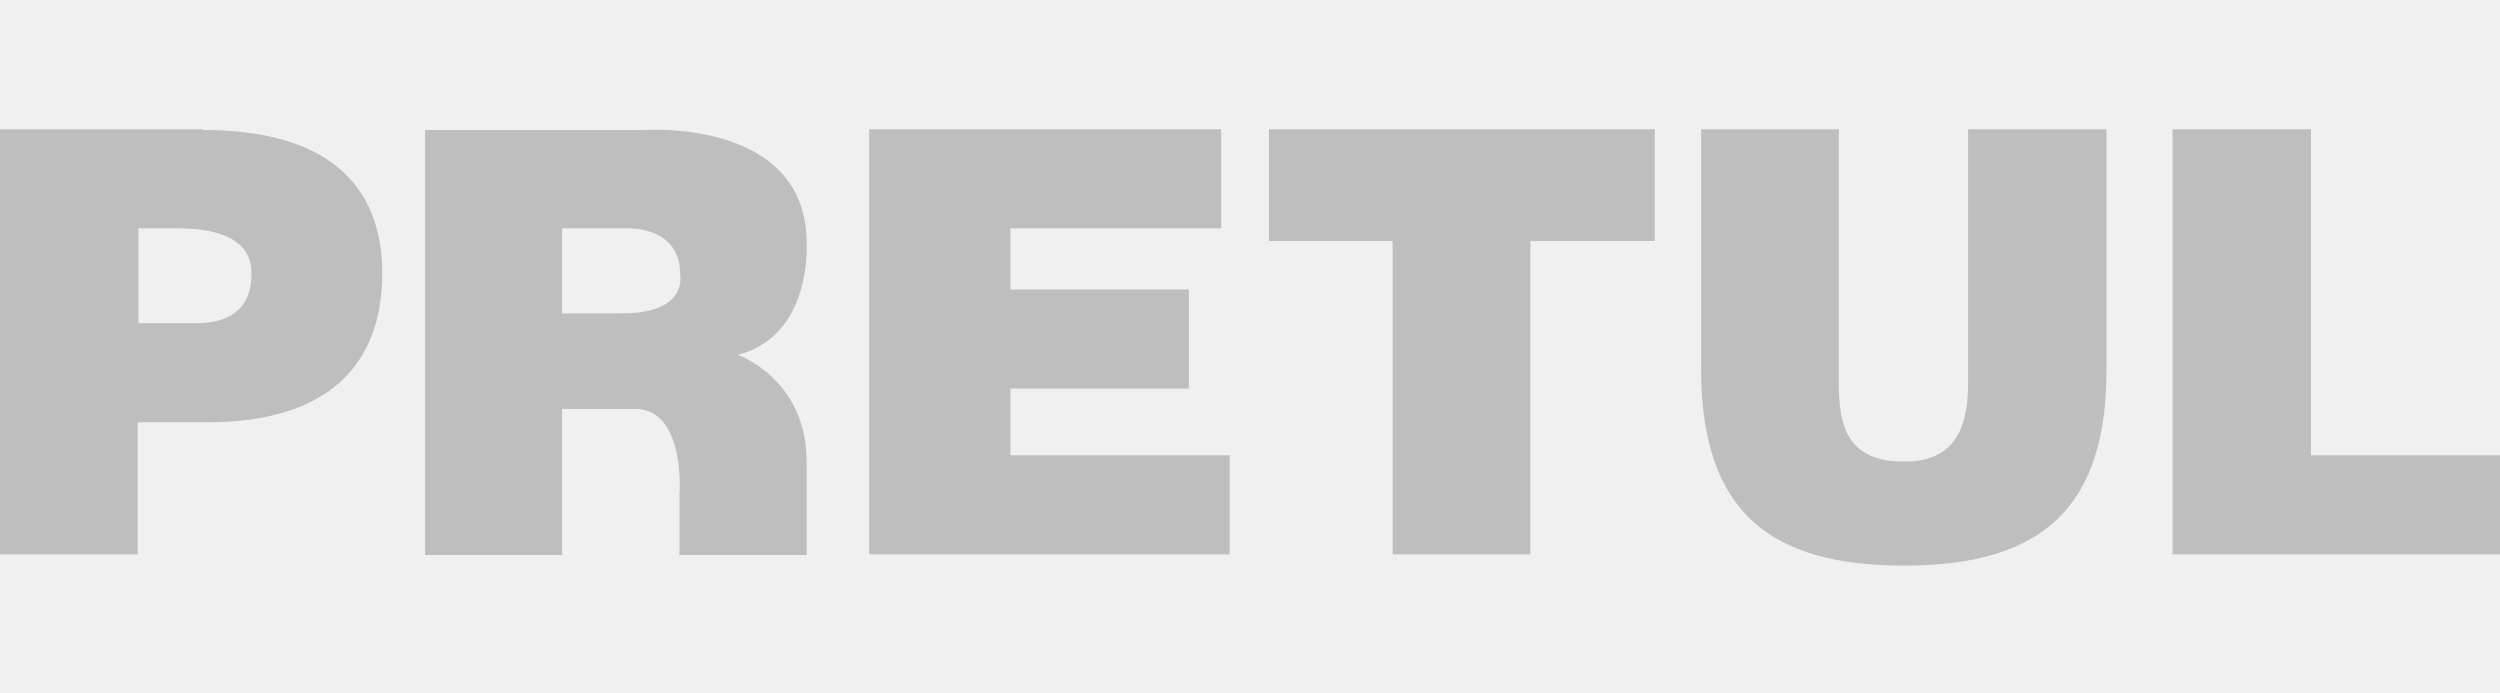
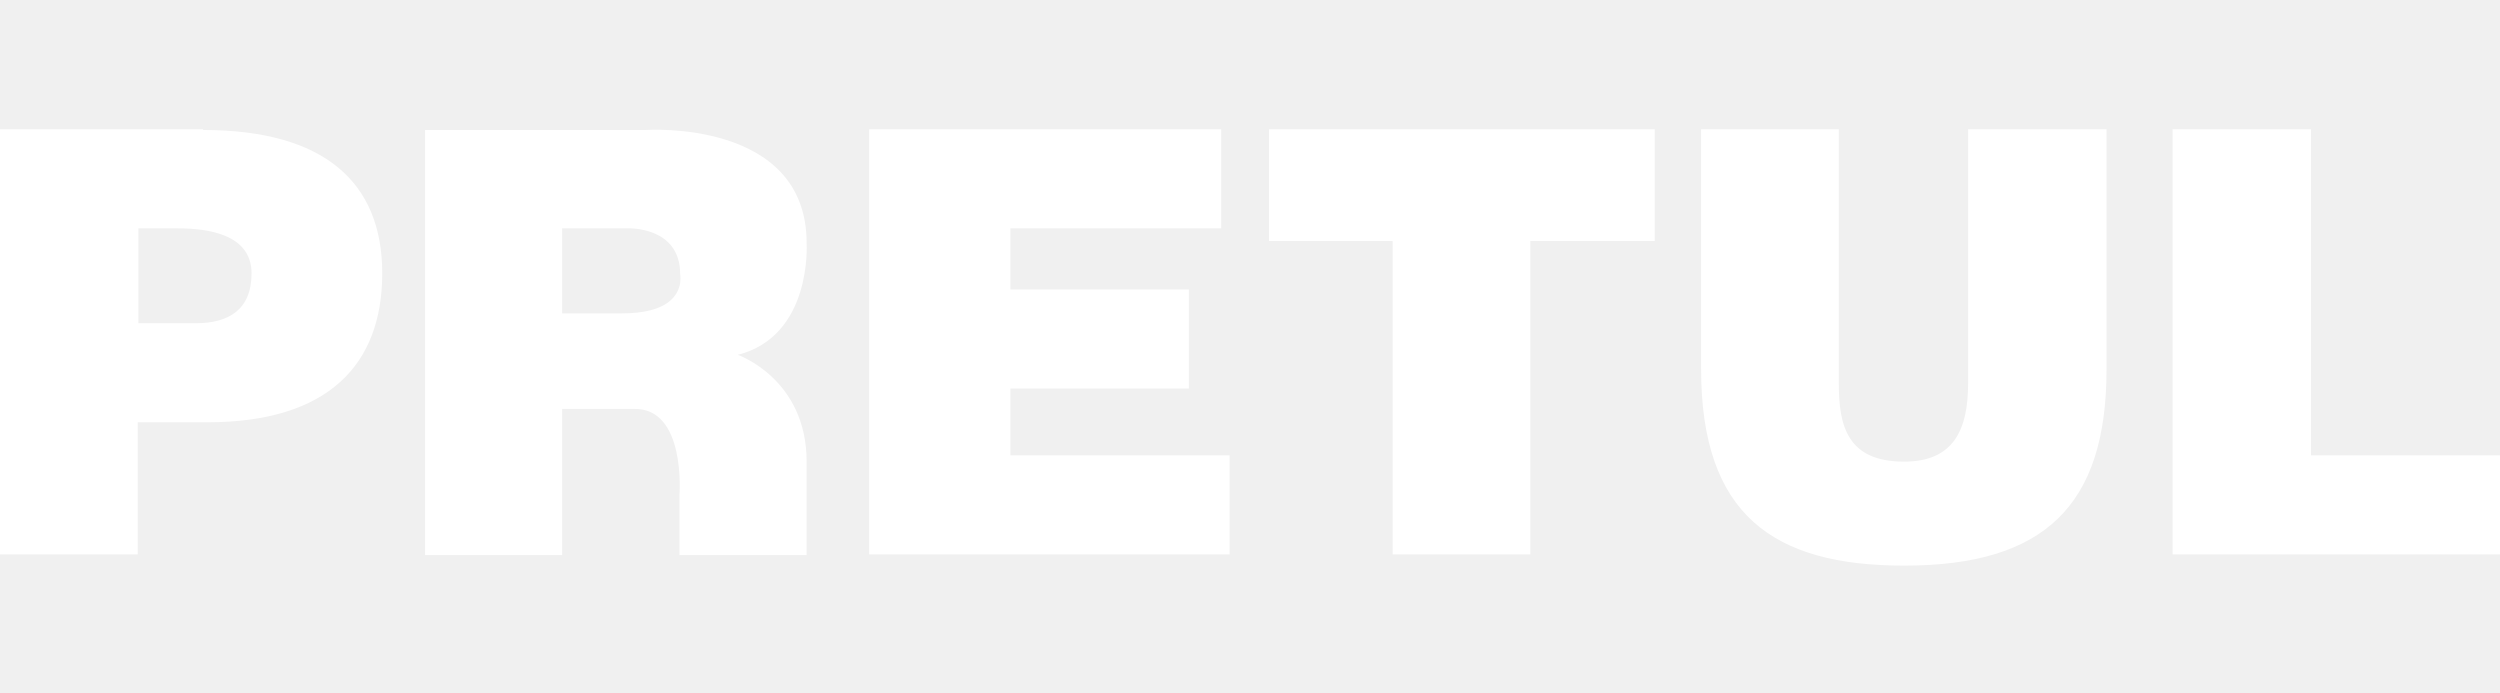
<svg xmlns="http://www.w3.org/2000/svg" id="COLOR" viewBox="0 0 35.58 9.86">
  <defs>
    <style>
      .cls-1 {
-         fill: #BEBEBE;
+         fill: #FFF;
      }
    </style>
  </defs>
  <g id="PREETUL">
    <polygon class="cls-1" points="14.38 5.53 16.92 5.53 16.92 4.12 14.38 4.12 14.38 3.25 17.38 3.25 17.38 1.84 12.37 1.84 12.37 7.89 17.5 7.89 17.5 6.48 14.38 6.48 14.38 5.53" />
    <path class="cls-1" d="m11.48,3.46c0-1.77-2.29-1.61-2.29-1.61h-3.14v6.05h1.95v-2.08h1.01c.76-.03.66,1.23.66,1.23v.85h1.81v-1.33c0-1.18-.98-1.52-.98-1.52,1.06-.27.98-1.58.98-1.58Zm-1.8.57c-.03.17-.17.43-.83.43h-.85v-1.21h.94s.74-.03.74.65c0,0,.01.05,0,.13Z" />
    <path class="cls-1" d="m2.89,1.84H0v6.05h1.96v-1.88h.99c1.72,0,2.49-.82,2.49-2.12s-.83-2.04-2.55-2.04Zm-.11,2.76h-.81v-1.35h.56c.42,0,1.05.08,1.05.64,0,.52-.33.71-.79.71Z" />
    <polygon class="cls-1" points="18.06 3.43 19.82 3.43 19.82 7.89 21.78 7.89 21.78 3.43 23.55 3.43 23.55 1.84 18.06 1.84 18.06 3.43" />
    <path class="cls-1" d="m28.01,5.46c0,.66-.21,1.11-.91,1.11-.81,0-.93-.51-.93-1.11V1.84h-1.96v3.41c0,2.08,1.03,2.8,2.89,2.8,1.99,0,2.88-.85,2.88-2.79V1.84h-1.97v3.62Z" />
    <polygon class="cls-1" points="32.89 1.84 30.92 1.84 30.92 7.89 35.58 7.89 35.58 6.48 32.89 6.48 32.89 1.84" />
  </g>
</svg>
